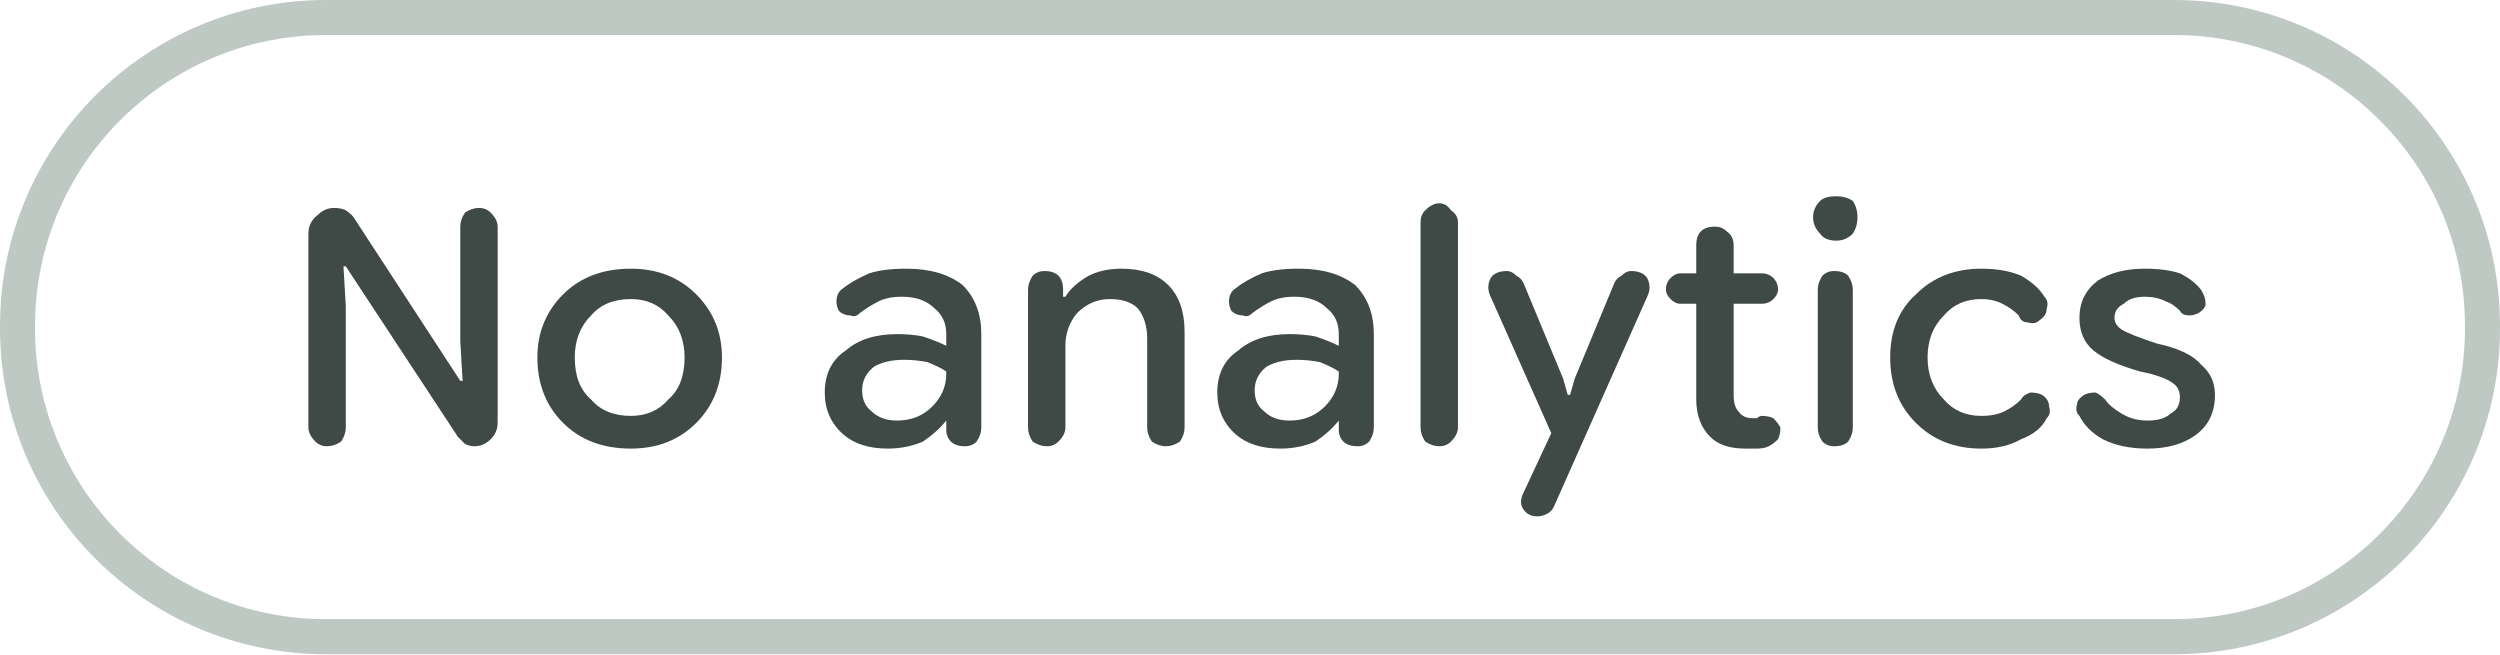
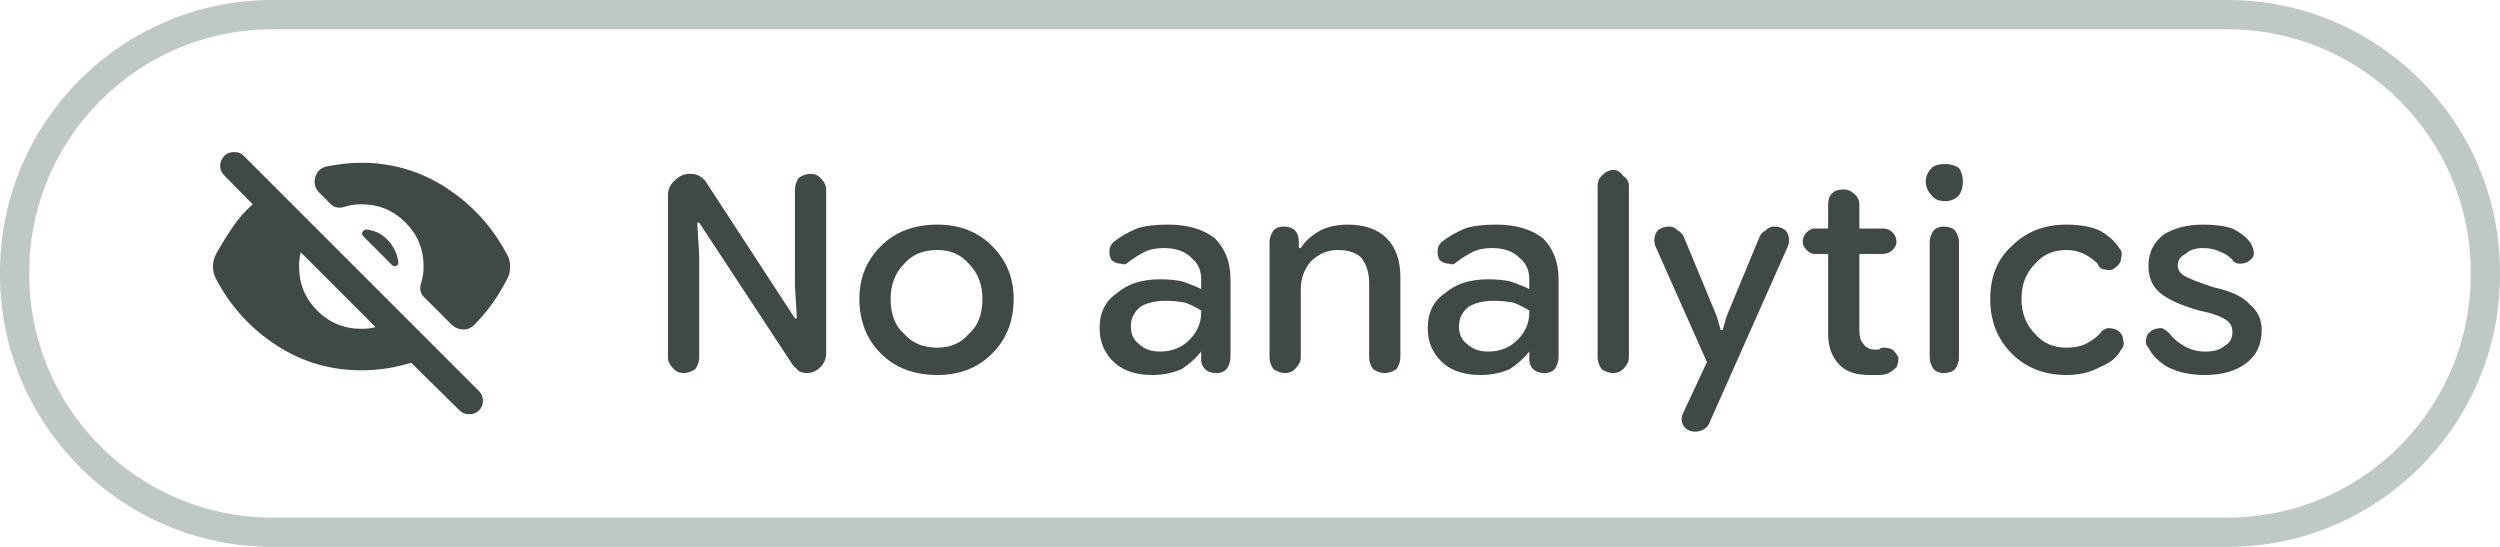
- <svg xmlns="http://www.w3.org/2000/svg" width="107" height="28" viewBox="0 0 107 28" role="img" aria-label="No analytics">
+ <svg xmlns="http://www.w3.org/2000/svg" width="128" height="28" viewBox="0 0 128 28" role="img" aria-label="No analytics">
  <defs>
    <path id="g0" d="M2 0.1Q1.7 0.1 1.5 -0.1Q1.2 -0.4 1.2 -0.7L1.2 -9Q1.2 -9.5 1.6 -9.8Q1.9 -10.1 2.3 -10.1L2.3 -10.1Q2.6 -10.1 2.8 -10Q3.1 -9.8 3.2 -9.6L7.7 -2.7L7.7 -2.7L7.8 -2.7L7.7 -4.4L7.7 -9.3Q7.7 -9.6 7.9 -9.9Q8.2 -10.1 8.5 -10.1L8.5 -10.1Q8.8 -10.1 9 -9.9Q9.3 -9.6 9.3 -9.3L9.3 -0.9Q9.3 -0.5 9 -0.2Q8.7 0.1 8.3 0.1L8.3 0.1Q8.1 0.1 7.9 0Q7.7 -0.2 7.6 -0.3L2.8 -7.6L2.8 -7.6L2.7 -7.6L2.8 -5.9L2.8 -0.7Q2.8 -0.4 2.6 -0.1Q2.3 0.1 2 0.1L2 0.1Z" />
    <path id="g1" d="M4.5 0.2Q2.7 0.2 1.6 -0.9Q0.5 -2 0.5 -3.7L0.5 -3.7Q0.5 -5.3 1.6 -6.4Q2.7 -7.5 4.5 -7.5Q6.2 -7.5 7.3 -6.4Q8.4 -5.3 8.4 -3.7L8.4 -3.7Q8.4 -2 7.3 -0.9Q6.2 0.2 4.5 0.2ZM4.5 -1.2Q5.5 -1.2 6.1 -1.9Q6.8 -2.5 6.8 -3.7L6.8 -3.7Q6.8 -4.8 6.1 -5.5Q5.5 -6.2 4.5 -6.2Q3.4 -6.2 2.8 -5.5Q2.1 -4.8 2.1 -3.7L2.1 -3.7Q2.1 -2.5 2.8 -1.9Q3.4 -1.2 4.5 -1.2Z" />
    <path id="g3" d="M3.2 0.2Q2 0.2 1.3 -0.4Q0.5 -1.1 0.5 -2.2L0.5 -2.2Q0.5 -3.4 1.4 -4Q2.2 -4.7 3.6 -4.7Q4.2 -4.7 4.7 -4.6Q5.3 -4.4 5.7 -4.2L5.7 -4.7Q5.7 -5.4 5.2 -5.8Q4.7 -6.3 3.8 -6.3Q3.2 -6.3 2.8 -6.1Q2.4 -5.9 2 -5.6Q1.8 -5.4 1.6 -5.5Q1.3 -5.5 1.1 -5.7L1.1 -5.7Q1 -5.9 1 -6.1Q1 -6.4 1.2 -6.6Q1.7 -7 2.4 -7.3Q3 -7.5 4 -7.5Q5.5 -7.5 6.4 -6.8Q7.2 -6 7.2 -4.7L7.2 -0.7Q7.2 -0.4 7 -0.1Q6.8 0.1 6.5 0.1L6.5 0.1Q6.1 0.1 5.9 -0.1Q5.7 -0.3 5.7 -0.6L5.7 -1.5L6 -1L5.7 -1Q5.3 -0.5 4.7 -0.1Q4 0.2 3.2 0.2ZM3.6 -1Q4.5 -1 5.1 -1.6Q5.7 -2.2 5.7 -3L5.7 -3.1Q5.4 -3.3 4.9 -3.5Q4.4 -3.6 3.9 -3.6Q3.1 -3.6 2.6 -3.3Q2.1 -2.9 2.1 -2.3L2.1 -2.3Q2.1 -1.7 2.5 -1.4Q2.9 -1 3.6 -1Z" />
    <path id="g4" d="M1 -0.7L1 -6.6Q1 -6.9 1.2 -7.2Q1.4 -7.4 1.7 -7.4L1.7 -7.4Q2.1 -7.4 2.3 -7.2Q2.5 -7 2.5 -6.6L2.5 -6L2.3 -6.3L2.6 -6.3Q2.9 -6.8 3.6 -7.2Q4.2 -7.5 5 -7.5Q6.3 -7.5 7 -6.8Q7.7 -6.1 7.7 -4.8L7.7 -0.7Q7.7 -0.4 7.5 -0.1Q7.2 0.1 6.9 0.1L6.9 0.1Q6.6 0.1 6.3 -0.1Q6.1 -0.4 6.1 -0.7L6.1 -4.5Q6.1 -5.3 5.7 -5.8Q5.3 -6.2 4.5 -6.2Q3.7 -6.2 3.1 -5.6Q2.6 -5 2.6 -4.2L2.6 -0.7Q2.6 -0.4 2.3 -0.1Q2.1 0.1 1.8 0.1L1.8 0.1Q1.5 0.1 1.2 -0.1Q1 -0.4 1 -0.7Z" />
    <path id="g5" d="M1.8 0.1Q1.5 0.1 1.2 -0.1Q1 -0.4 1 -0.7L1 -9.5Q1 -9.8 1.2 -10Q1.5 -10.3 1.8 -10.3L1.8 -10.3Q2.1 -10.3 2.3 -10Q2.6 -9.8 2.6 -9.5L2.6 -0.7Q2.6 -0.4 2.3 -0.1Q2.1 0.1 1.8 0.1L1.8 0.1Z" />
    <path id="g6" d="M2.5 3.1Q2.1 3.1 1.9 2.8Q1.7 2.5 1.9 2.1L3.3 -0.9L3.3 0L0.5 -6.3Q0.3 -6.7 0.5 -7.1Q0.7 -7.4 1.2 -7.4L1.2 -7.4Q1.4 -7.4 1.6 -7.2Q1.8 -7.1 1.9 -6.9L3.6 -2.8L3.8 -2.1L3.9 -2.1L4.1 -2.8L5.8 -6.9Q5.9 -7.1 6.1 -7.2Q6.3 -7.4 6.5 -7.4L6.5 -7.4Q7 -7.4 7.2 -7.1Q7.4 -6.7 7.2 -6.3L3.2 2.7Q3.1 2.9 2.9 3Q2.7 3.1 2.5 3.1L2.5 3.1Z" />
    <path id="g7" d="M3.7 0.2Q2.7 0.2 2.2 -0.3Q1.6 -0.9 1.6 -1.9L1.6 -8.5Q1.6 -8.9 1.8 -9.1Q2 -9.3 2.4 -9.3L2.4 -9.3Q2.7 -9.3 2.9 -9.1Q3.2 -8.9 3.2 -8.5L3.2 -2.1Q3.2 -1.6 3.4 -1.4Q3.6 -1.1 4 -1.1Q4.1 -1.1 4.2 -1.1Q4.3 -1.2 4.4 -1.2Q4.7 -1.2 4.9 -1.1Q5.1 -0.9 5.2 -0.7L5.2 -0.7Q5.2 -0.4 5.1 -0.2Q4.9 0 4.7 0.1Q4.5 0.2 4.2 0.2Q4 0.2 3.7 0.2ZM0.9 -6Q0.7 -6 0.5 -6.2Q0.3 -6.4 0.3 -6.6L0.3 -6.6Q0.3 -6.9 0.5 -7.1Q0.7 -7.3 0.9 -7.3L4.4 -7.3Q4.7 -7.3 4.9 -7.1Q5.1 -6.9 5.1 -6.6L5.1 -6.6Q5.1 -6.4 4.9 -6.2Q4.7 -6 4.4 -6L0.9 -6Z" />
    <path id="g8" d="M1.8 0.1Q1.5 0.1 1.3 -0.1Q1.1 -0.4 1.1 -0.7L1.1 -6.6Q1.1 -6.9 1.3 -7.2Q1.5 -7.4 1.8 -7.4L1.8 -7.4Q2.2 -7.4 2.4 -7.2Q2.6 -6.9 2.6 -6.6L2.6 -0.7Q2.6 -0.4 2.4 -0.1Q2.2 0.1 1.8 0.1L1.8 0.1ZM1.9 -8.7Q1.4 -8.7 1.2 -9Q0.9 -9.3 0.9 -9.7Q0.9 -10.1 1.2 -10.4Q1.4 -10.6 1.9 -10.6Q2.3 -10.6 2.6 -10.4Q2.8 -10.1 2.8 -9.7Q2.8 -9.3 2.6 -9Q2.3 -8.7 1.9 -8.7Z" />
    <path id="g9" d="M4.4 0.2Q2.7 0.2 1.6 -0.9Q0.5 -2 0.5 -3.7L0.5 -3.7Q0.5 -5.4 1.6 -6.4Q2.7 -7.5 4.4 -7.5Q5.4 -7.5 6.1 -7.2Q6.8 -6.8 7.1 -6.3Q7.3 -6.1 7.2 -5.8Q7.2 -5.5 6.9 -5.3L6.9 -5.3Q6.7 -5.1 6.4 -5.2Q6.1 -5.2 6 -5.5Q5.7 -5.8 5.3 -6Q4.9 -6.2 4.4 -6.2Q3.4 -6.2 2.8 -5.5Q2.1 -4.8 2.1 -3.7L2.1 -3.7Q2.1 -2.6 2.8 -1.9Q3.4 -1.2 4.4 -1.2Q5 -1.2 5.4 -1.4Q5.8 -1.6 6.1 -1.9Q6.2 -2.1 6.5 -2.2Q6.8 -2.2 7 -2.1L7 -2.1Q7.3 -1.9 7.3 -1.6Q7.4 -1.3 7.2 -1.1Q6.9 -0.5 6.1 -0.2Q5.4 0.2 4.4 0.2Z" />
    <path id="g10" d="M3.6 0.2Q2.5 0.2 1.7 -0.2Q1 -0.6 0.7 -1.2Q0.5 -1.4 0.6 -1.7Q0.6 -1.9 0.9 -2.1L0.9 -2.1Q1.1 -2.2 1.4 -2.2Q1.6 -2.1 1.8 -1.9Q2 -1.6 2.5 -1.3Q3 -1 3.6 -1Q4.3 -1 4.6 -1.3Q5 -1.5 5 -2L5 -2Q5 -2.4 4.7 -2.6Q4.3 -2.9 3.3 -3.1Q1.9 -3.5 1.3 -4Q0.7 -4.5 0.7 -5.4L0.7 -5.4Q0.7 -6.4 1.5 -7Q2.3 -7.5 3.5 -7.5Q4.4 -7.5 5 -7.3Q5.6 -7 5.9 -6.6Q6.1 -6.3 6.1 -6Q6.1 -5.8 5.8 -5.6L5.8 -5.6Q5.6 -5.5 5.4 -5.5Q5.1 -5.5 5 -5.7Q4.7 -6 4.4 -6.1Q4 -6.3 3.5 -6.3Q2.9 -6.3 2.6 -6Q2.2 -5.8 2.2 -5.4L2.2 -5.4Q2.2 -5.1 2.5 -4.9Q2.8 -4.7 4 -4.3Q5.4 -4 5.9 -3.4Q6.5 -2.9 6.5 -2.1L6.5 -2.1Q6.5 -1 5.7 -0.4Q4.9 0.2 3.6 0.2Z" />
  </defs>
-   <rect x="0.75" y="0.75" width="105.5" height="26.5" rx="13.2" fill="none" stroke="#BFC9C4" stroke-width="1.5" />
+   <rect x="0.75" y="0.75" width="126.5" height="26.5" rx="13.2" fill="none" stroke="#BFC9C4" stroke-width="1.5" />
+   <g fill="#3F4945" transform="translate(10 5.5) scale(0.01771)">
+     <path transform="translate(0 960)" d="M764-84 624-222q-35 11-71 16.5t-73 5.5q-134 0-245-72T61-462q-5-9-7.5-18.5T51-500q0-10 2.5-19.5T61-538q22-39 47-76t58-66l-83-84q-11-11-11-27.5T84-820q11-11 28-11t28 11l680 680q11 11 11.5 27.5T820-84q-11 11-28 11t-28-11ZM480-320q11 0 21-1t20-4L305-541q-3 10-4 20t-1 21q0 75 52.5 127.5T480-320Zm0-480q134 0 245.5 72.5T900-537q5 8 7.5 17.5T910-500q0 10-2 19.5t-7 17.5q-19 37-42.5 70T806-331q-14 14-33 13t-33-15l-80-80q-7-7-9-16.5t1-19.5q4-13 6-25t2-26q0-75-52.5-127.5T480-680q-14 0-26 2t-25 6q-10 3-20 1t-17-9l-33-33q-19-19-12.5-44t31.5-32q25-5 50.5-8t51.5-3Zm79 226q11 13 18.5 28.5T587-513q1 8-6 11t-13-3l-82-82q-6-6-2.5-13t11.5-7q19 2 35 10.5t29 22.5Z" />
+   </g>
  <g fill="#3F4945">
-     <use href="#g0" x="12" y="19" />
-     <use href="#g1" x="22.5" y="19" />
-     <use href="#g3" x="34.8" y="19" />
-     <use href="#g4" x="43" y="19" />
-     <use href="#g3" x="51.6" y="19" />
-     <use href="#g5" x="59.8" y="19" />
-     <use href="#g6" x="63.3" y="19" />
-     <use href="#g7" x="71" y="19" />
-     <use href="#g8" x="76.7" y="19" />
-     <use href="#g9" x="80.4" y="19" />
-     <use href="#g10" x="88.3" y="19" />
+     <use href="#g0" x="33" y="19" />
+     <use href="#g1" x="43.5" y="19" />
+     <use href="#g3" x="55.8" y="19" />
+     <use href="#g4" x="64" y="19" />
+     <use href="#g3" x="72.6" y="19" />
+     <use href="#g5" x="80.8" y="19" />
+     <use href="#g6" x="84.3" y="19" />
+     <use href="#g7" x="92" y="19" />
+     <use href="#g8" x="97.7" y="19" />
+     <use href="#g9" x="101.4" y="19" />
+     <use href="#g10" x="109.3" y="19" />
  </g>
</svg>
